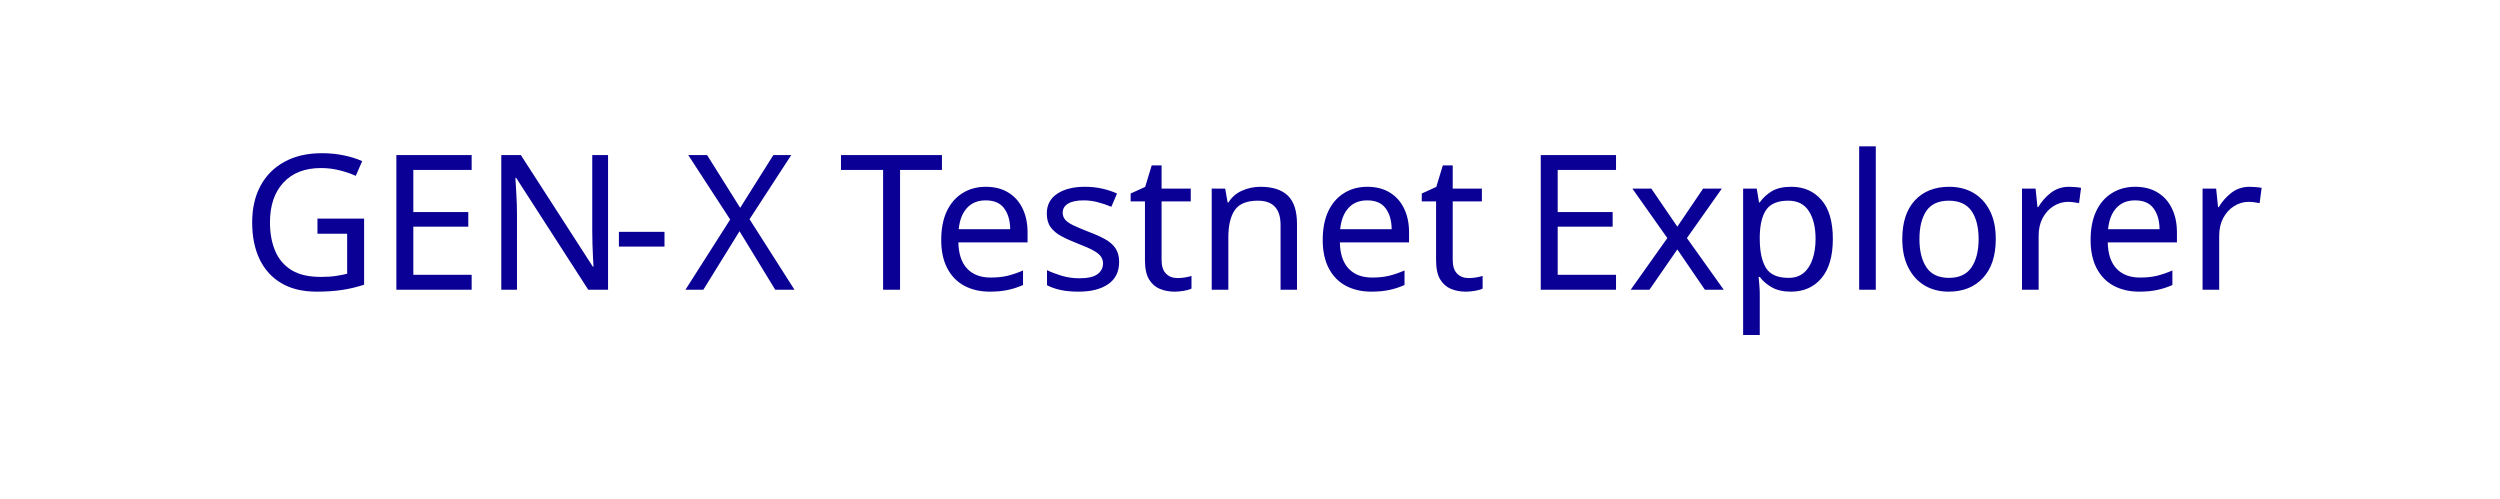
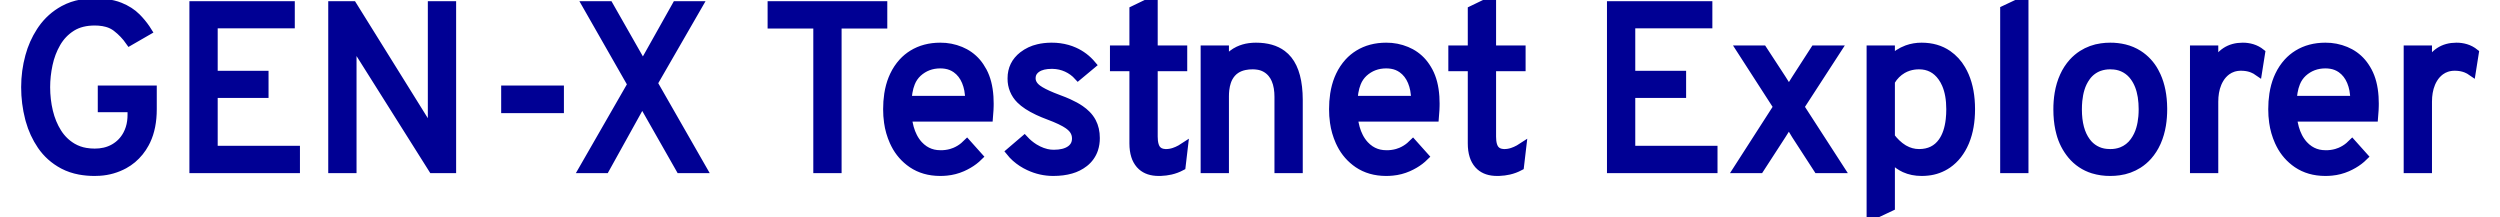
- <svg xmlns="http://www.w3.org/2000/svg" width="371" height="74" xml:space="preserve" overflow="hidden">
-   <defs>
-     <clipPath id="clip0">
-       <rect x="1159" y="682" width="371" height="74" />
-     </clipPath>
-   </defs>
-   <g clip-path="url(#clip0)" transform="translate(-1159 -682)">
-     <text fill="#0A0095" fill-opacity="1" font-family="Overpass,Overpass_MSFontService,sans-serif" font-style="normal" font-variant="normal" font-weight="400" font-stretch="normal" font-size="28" text-anchor="start" direction="ltr" writing-mode="lr-tb" unicode-bidi="normal" text-decoration="none" transform="matrix(1 0 0 1 1194.72 725)">GEN<tspan fill="#0A0095" fill-opacity="1" font-family="Overpass,Overpass_MSFontService,sans-serif" font-style="normal" font-variant="normal" font-weight="400" font-stretch="normal" font-size="28" text-anchor="start" direction="ltr" writing-mode="lr-tb" unicode-bidi="normal" text-decoration="none" x="55" y="0">-</tspan>
-       <tspan fill="#0A0095" fill-opacity="1" font-family="Overpass,Overpass_MSFontService,sans-serif" font-style="normal" font-variant="normal" font-weight="400" font-stretch="normal" font-size="28" text-anchor="start" direction="ltr" writing-mode="lr-tb" unicode-bidi="normal" text-decoration="none" x="65.885" y="0">X </tspan>
-       <tspan fill="#0A0095" fill-opacity="1" font-family="Overpass,Overpass_MSFontService,sans-serif" font-style="normal" font-variant="normal" font-weight="400" font-stretch="normal" font-size="28" text-anchor="start" direction="ltr" writing-mode="lr-tb" unicode-bidi="normal" text-decoration="none" x="88.802" y="0">Testnet</tspan>
-       <tspan fill="#0A0095" fill-opacity="1" font-family="Overpass,Overpass_MSFontService,sans-serif" font-style="normal" font-variant="normal" font-weight="400" font-stretch="normal" font-size="28" text-anchor="start" direction="ltr" writing-mode="lr-tb" unicode-bidi="normal" text-decoration="none" x="190.208" y="0">Explorer</tspan>
-     </text>
+ <svg xmlns="http://www.w3.org/2000/svg" width="298.726" height="25.9" viewBox="0 0 292.726 25.9">
+   <g id="svgGroup" stroke-linecap="round" fill-rule="evenodd" font-size="9pt" stroke="#000094" stroke-width="0.25mm" fill="#000094" style="stroke:#000094;stroke-width:0.25mm;fill:#000094">
+     <path d="M 39.13 20.216 L 36.694 20.216 L 36.694 0.616 L 39.158 0.616 L 47.838 14.56 Q 48.048 14.91 48.244 15.26 Q 48.44 15.61 48.65 16.016 Q 48.636 15.652 48.615 15.288 A 12.546 12.546 0 0 1 48.595 14.758 A 11.093 11.093 0 0 1 48.594 14.588 L 48.594 0.616 L 51.03 0.616 L 51.03 20.216 L 48.678 20.216 L 39.858 6.216 A 67.368 67.368 0 0 0 39.573 5.717 A 77.007 77.007 0 0 0 39.473 5.544 Q 39.27 5.194 39.074 4.844 Q 39.102 5.152 39.116 5.516 Q 39.13 5.88 39.13 6.216 L 39.13 20.216 Z M 14.672 3.724 L 12.488 4.984 Q 11.816 4.018 10.878 3.297 A 3.229 3.229 0 0 0 9.789 2.762 Q 9.343 2.634 8.814 2.594 A 6.618 6.618 0 0 0 8.316 2.576 Q 6.724 2.576 5.627 3.244 A 3.969 3.969 0 0 0 5.565 3.283 Q 4.452 3.99 3.78 5.152 Q 3.108 6.314 2.814 7.693 Q 2.52 9.072 2.52 10.416 Q 2.52 11.928 2.856 13.328 Q 3.192 14.728 3.892 15.834 Q 4.592 16.94 5.691 17.584 A 4.605 4.605 0 0 0 7.232 18.137 A 6.225 6.225 0 0 0 8.316 18.228 A 5.214 5.214 0 0 0 9.488 18.102 A 4.086 4.086 0 0 0 10.633 17.654 Q 11.62 17.08 12.166 16.065 A 4.549 4.549 0 0 0 12.659 14.52 A 5.83 5.83 0 0 0 12.712 13.72 L 12.712 12.936 L 9.156 12.936 L 9.156 10.696 L 15.26 10.696 L 15.26 13.048 Q 15.26 15.247 14.513 16.824 A 6.336 6.336 0 0 1 14.343 17.157 A 6.429 6.429 0 0 1 12.835 19.021 A 6.043 6.043 0 0 1 11.851 19.691 A 7.078 7.078 0 0 1 8.919 20.531 A 8.537 8.537 0 0 1 8.316 20.552 A 9.774 9.774 0 0 1 6.522 20.396 Q 5.445 20.195 4.565 19.735 A 6.144 6.144 0 0 1 4.508 19.705 Q 2.926 18.858 1.932 17.409 A 10.178 10.178 0 0 1 0.534 14.386 A 11.568 11.568 0 0 1 0.469 14.147 Q 0 12.334 0 10.416 Q 0 8.512 0.497 6.706 A 10.536 10.536 0 0 1 1.823 3.726 A 9.951 9.951 0 0 1 2.009 3.451 Q 3.024 2.002 4.592 1.141 A 6.83 6.83 0 0 1 6.721 0.411 A 9.268 9.268 0 0 1 8.316 0.28 A 11.178 11.178 0 0 1 9.595 0.349 Q 10.59 0.464 11.347 0.77 A 6.665 6.665 0 0 1 12.451 1.335 A 5.216 5.216 0 0 1 13.342 2.051 A 9.617 9.617 0 0 1 14.459 3.396 A 8.719 8.719 0 0 1 14.672 3.724 Z M 32.368 20.216 L 20.104 20.216 L 20.104 0.616 L 31.752 0.616 L 31.752 2.912 L 22.54 2.912 L 22.54 8.932 L 28.616 8.932 L 28.616 11.228 L 22.54 11.228 L 22.54 17.892 L 32.368 17.892 L 32.368 20.216 Z M 201.754 20.216 L 189.49 20.216 L 189.49 0.616 L 201.138 0.616 L 201.138 2.912 L 191.926 2.912 L 191.926 8.932 L 198.002 8.932 L 198.002 11.228 L 191.926 11.228 L 191.926 17.892 L 201.754 17.892 L 201.754 20.216 Z M 69.342 20.216 L 66.626 20.216 L 72.45 10.08 L 67.046 0.616 L 69.79 0.616 L 73.822 7.7 L 77.798 0.616 L 80.486 0.616 L 75.11 9.94 L 80.99 20.216 L 78.246 20.216 L 73.738 12.292 L 69.342 20.216 Z M 143.374 20.216 L 140.938 20.216 L 140.938 5.908 L 143.374 5.908 L 143.374 7.364 A 4.425 4.425 0 0 1 144.249 6.449 A 3.888 3.888 0 0 1 144.956 6.013 A 4.485 4.485 0 0 1 146.283 5.624 A 5.753 5.753 0 0 1 147.07 5.572 Q 149.031 5.572 150.229 6.465 A 3.828 3.828 0 0 1 150.934 7.147 Q 152.182 8.707 152.194 11.924 A 16.752 16.752 0 0 1 152.194 11.984 L 152.194 20.216 L 149.758 20.216 L 149.758 11.564 A 6.532 6.532 0 0 0 149.679 10.517 Q 149.588 9.952 149.388 9.499 A 3.014 3.014 0 0 0 148.953 8.785 A 2.62 2.62 0 0 0 147.289 7.859 A 3.852 3.852 0 0 0 146.678 7.812 A 4.605 4.605 0 0 0 145.733 7.903 Q 145.145 8.026 144.701 8.317 A 2.505 2.505 0 0 0 144.207 8.743 A 2.941 2.941 0 0 0 143.623 9.772 Q 143.475 10.207 143.415 10.738 A 6.851 6.851 0 0 0 143.374 11.508 L 143.374 20.216 Z M 207.298 20.216 L 204.582 20.216 L 209.37 12.768 L 204.946 5.908 L 207.662 5.908 L 209.93 9.38 Q 210.168 9.73 210.371 10.08 A 18.103 18.103 0 0 1 210.634 10.548 A 15.379 15.379 0 0 1 210.742 10.752 Q 210.938 10.416 211.148 10.073 Q 211.358 9.73 211.582 9.38 L 213.822 5.908 L 216.566 5.908 L 212.114 12.768 L 216.93 20.216 L 214.186 20.216 L 211.554 16.156 A 35.921 35.921 0 0 1 211.234 15.626 A 31.139 31.139 0 0 1 211.134 15.456 L 210.742 14.784 Q 210.574 15.12 210.371 15.456 Q 210.168 15.792 209.93 16.156 L 207.298 20.216 Z M 117.67 18.144 L 119.406 16.66 A 5.851 5.851 0 0 0 120.607 17.656 A 5.302 5.302 0 0 0 121.086 17.92 A 4.613 4.613 0 0 0 122.06 18.27 A 3.75 3.75 0 0 0 122.906 18.368 Q 124.166 18.368 124.866 17.885 A 1.642 1.642 0 0 0 125.341 17.396 Q 125.566 17.032 125.566 16.548 Q 125.566 15.988 125.251 15.54 Q 125.022 15.215 124.58 14.912 A 4.909 4.909 0 0 0 124.215 14.686 Q 123.731 14.413 123.028 14.121 A 21.251 21.251 0 0 0 122.29 13.832 A 16.774 16.774 0 0 1 121.003 13.295 Q 119.619 12.642 118.895 11.914 A 3.484 3.484 0 0 1 117.866 9.4 A 4.493 4.493 0 0 1 117.866 9.352 Q 117.866 7.672 119.203 6.622 A 4.736 4.736 0 0 1 121.06 5.749 Q 121.751 5.584 122.559 5.573 A 8.6 8.6 0 0 1 122.682 5.572 A 6.816 6.816 0 0 1 124.55 5.822 A 6.095 6.095 0 0 1 125.384 6.125 Q 126.616 6.678 127.498 7.728 L 125.818 9.128 A 4.159 4.159 0 0 0 122.8 7.758 A 5.038 5.038 0 0 0 122.654 7.756 Q 121.548 7.756 120.911 8.183 A 1.514 1.514 0 0 0 120.511 8.564 Q 120.274 8.899 120.274 9.352 Q 120.274 10.051 120.966 10.583 A 2.789 2.789 0 0 0 120.995 10.605 Q 121.542 11.014 122.763 11.516 A 25.694 25.694 0 0 0 123.606 11.844 A 15.433 15.433 0 0 1 124.679 12.278 Q 125.506 12.651 126.105 13.062 A 5.122 5.122 0 0 1 126.845 13.673 A 3.706 3.706 0 0 1 127.505 14.56 Q 127.946 15.4 127.946 16.492 A 4.221 4.221 0 0 1 127.739 17.846 A 3.455 3.455 0 0 1 126.588 19.467 A 4.61 4.61 0 0 1 124.976 20.28 Q 124.041 20.552 122.85 20.552 Q 121.338 20.552 119.945 19.901 A 6.52 6.52 0 0 1 118.337 18.851 A 5.85 5.85 0 0 1 117.67 18.144 Z M 97.09 20.216 L 94.654 20.216 L 94.654 2.94 L 89.194 2.94 L 89.194 0.616 L 102.55 0.616 L 102.55 2.94 L 97.09 2.94 L 97.09 20.216 Z M 132.426 17.136 L 132.426 8.036 L 130.102 8.036 L 130.102 5.908 L 132.426 5.908 L 132.426 1.176 L 134.862 0 L 134.862 5.908 L 138.39 5.908 L 138.39 8.036 L 134.862 8.036 L 134.862 16.324 A 4.646 4.646 0 0 0 134.889 16.848 Q 134.952 17.395 135.155 17.722 A 1.188 1.188 0 0 0 135.219 17.815 Q 135.551 18.251 136.24 18.282 A 2.39 2.39 0 0 0 136.346 18.284 A 2.986 2.986 0 0 0 137.269 18.129 Q 137.648 18.006 138.048 17.786 A 6.255 6.255 0 0 0 138.474 17.528 L 138.194 19.908 Q 137.564 20.244 136.885 20.398 A 6.321 6.321 0 0 1 135.731 20.547 A 7.217 7.217 0 0 1 135.45 20.552 Q 134.165 20.552 133.41 19.878 A 2.439 2.439 0 0 1 133.203 19.67 A 2.858 2.858 0 0 1 132.633 18.635 Q 132.426 17.988 132.426 17.136 Z M 172.858 17.136 L 172.858 8.036 L 170.534 8.036 L 170.534 5.908 L 172.858 5.908 L 172.858 1.176 L 175.294 0 L 175.294 5.908 L 178.822 5.908 L 178.822 8.036 L 175.294 8.036 L 175.294 16.324 A 4.646 4.646 0 0 0 175.321 16.848 Q 175.384 17.395 175.587 17.722 A 1.188 1.188 0 0 0 175.651 17.815 Q 175.983 18.251 176.672 18.282 A 2.39 2.39 0 0 0 176.778 18.284 A 2.986 2.986 0 0 0 177.701 18.129 Q 178.08 18.006 178.48 17.786 A 6.255 6.255 0 0 0 178.906 17.528 L 178.626 19.908 Q 177.996 20.244 177.317 20.398 A 6.321 6.321 0 0 1 176.163 20.547 A 7.217 7.217 0 0 1 175.882 20.552 Q 174.597 20.552 173.842 19.878 A 2.439 2.439 0 0 1 173.635 19.67 A 2.858 2.858 0 0 1 173.065 18.635 Q 172.858 17.988 172.858 17.136 Z M 222.95 24.752 L 220.514 25.9 L 220.514 5.908 L 222.95 5.908 L 222.95 7.112 A 5.191 5.191 0 0 1 224.865 5.868 A 5.123 5.123 0 0 1 226.618 5.572 Q 228.438 5.572 229.761 6.482 A 5.538 5.538 0 0 1 231.393 8.257 A 7.098 7.098 0 0 1 231.805 9.072 Q 232.526 10.752 232.526 13.048 Q 232.526 15.253 231.854 16.897 A 7.489 7.489 0 0 1 231.798 17.031 A 6.69 6.69 0 0 1 230.937 18.505 A 5.425 5.425 0 0 1 229.747 19.635 A 5.144 5.144 0 0 1 227.338 20.513 A 6.576 6.576 0 0 1 226.618 20.552 Q 225.484 20.552 224.574 20.139 A 4.41 4.41 0 0 1 223.284 19.236 A 5.376 5.376 0 0 1 222.95 18.872 L 222.95 24.752 Z M 115.178 14.056 L 105.49 14.056 Q 105.63 15.358 106.134 16.338 A 4.323 4.323 0 0 0 106.803 17.305 A 3.717 3.717 0 0 0 107.464 17.871 A 3.268 3.268 0 0 0 108.93 18.397 A 4.176 4.176 0 0 0 109.41 18.424 A 4.514 4.514 0 0 0 110.649 18.258 A 4.084 4.084 0 0 0 111.097 18.102 A 4.244 4.244 0 0 0 112.158 17.459 A 5.213 5.213 0 0 0 112.546 17.108 L 113.974 18.704 A 6.056 6.056 0 0 1 112.728 19.653 A 7.559 7.559 0 0 1 111.993 20.027 A 6.131 6.131 0 0 1 110.108 20.515 A 7.518 7.518 0 0 1 109.354 20.552 A 7.95 7.95 0 0 1 109.323 20.552 Q 107.383 20.544 105.966 19.586 A 6.159 6.159 0 0 1 103.931 17.263 A 7.457 7.457 0 0 1 103.768 16.926 A 8.476 8.476 0 0 1 103.106 14.617 A 10.978 10.978 0 0 1 102.998 13.048 A 11.773 11.773 0 0 1 103.13 11.24 Q 103.286 10.234 103.628 9.39 A 6.93 6.93 0 0 1 103.796 9.009 A 6.402 6.402 0 0 1 104.848 7.425 A 5.522 5.522 0 0 1 106.022 6.454 Q 107.45 5.572 109.354 5.572 A 6.235 6.235 0 0 1 111.795 6.048 A 6.017 6.017 0 0 1 112.308 6.293 A 5.047 5.047 0 0 1 114.108 7.94 A 6.399 6.399 0 0 1 114.457 8.519 Q 115.117 9.753 115.236 11.556 A 12.468 12.468 0 0 1 115.262 12.376 A 13.101 13.101 0 0 1 115.258 12.69 Q 115.253 12.905 115.241 13.153 Q 115.22 13.594 115.178 14.056 Z M 168.462 14.056 L 158.774 14.056 Q 158.914 15.358 159.418 16.338 A 4.323 4.323 0 0 0 160.087 17.305 A 3.717 3.717 0 0 0 160.748 17.871 A 3.268 3.268 0 0 0 162.214 18.397 A 4.176 4.176 0 0 0 162.694 18.424 A 4.514 4.514 0 0 0 163.933 18.258 A 4.084 4.084 0 0 0 164.381 18.102 A 4.244 4.244 0 0 0 165.442 17.459 A 5.213 5.213 0 0 0 165.83 17.108 L 167.258 18.704 A 6.056 6.056 0 0 1 166.012 19.653 A 7.559 7.559 0 0 1 165.277 20.027 A 6.131 6.131 0 0 1 163.392 20.515 A 7.518 7.518 0 0 1 162.638 20.552 A 7.95 7.95 0 0 1 162.607 20.552 Q 160.667 20.544 159.25 19.586 A 6.159 6.159 0 0 1 157.215 17.263 A 7.457 7.457 0 0 1 157.052 16.926 A 8.476 8.476 0 0 1 156.39 14.617 A 10.978 10.978 0 0 1 156.282 13.048 A 11.773 11.773 0 0 1 156.414 11.24 Q 156.57 10.234 156.912 9.39 A 6.93 6.93 0 0 1 157.08 9.009 A 6.402 6.402 0 0 1 158.132 7.425 A 5.522 5.522 0 0 1 159.306 6.454 Q 160.734 5.572 162.638 5.572 A 6.235 6.235 0 0 1 165.079 6.048 A 6.017 6.017 0 0 1 165.592 6.293 A 5.047 5.047 0 0 1 167.392 7.94 A 6.399 6.399 0 0 1 167.741 8.519 Q 168.401 9.753 168.52 11.556 A 12.468 12.468 0 0 1 168.546 12.376 A 13.101 13.101 0 0 1 168.542 12.69 Q 168.537 12.905 168.525 13.153 Q 168.504 13.594 168.462 14.056 Z M 280.686 14.056 L 270.998 14.056 Q 271.138 15.358 271.642 16.338 A 4.323 4.323 0 0 0 272.311 17.305 A 3.717 3.717 0 0 0 272.972 17.871 A 3.268 3.268 0 0 0 274.438 18.397 A 4.176 4.176 0 0 0 274.918 18.424 A 4.514 4.514 0 0 0 276.157 18.258 A 4.084 4.084 0 0 0 276.605 18.102 A 4.244 4.244 0 0 0 277.666 17.459 A 5.213 5.213 0 0 0 278.054 17.108 L 279.482 18.704 A 6.056 6.056 0 0 1 278.236 19.653 A 7.559 7.559 0 0 1 277.501 20.027 A 6.131 6.131 0 0 1 275.616 20.515 A 7.518 7.518 0 0 1 274.862 20.552 A 7.95 7.95 0 0 1 274.831 20.552 Q 272.891 20.544 271.474 19.586 A 6.159 6.159 0 0 1 269.439 17.263 A 7.457 7.457 0 0 1 269.276 16.926 A 8.476 8.476 0 0 1 268.614 14.617 A 10.978 10.978 0 0 1 268.506 13.048 A 11.773 11.773 0 0 1 268.638 11.24 Q 268.794 10.234 269.136 9.39 A 6.93 6.93 0 0 1 269.304 9.009 A 6.402 6.402 0 0 1 270.356 7.425 A 5.522 5.522 0 0 1 271.53 6.454 Q 272.958 5.572 274.862 5.572 A 6.235 6.235 0 0 1 277.303 6.048 A 6.017 6.017 0 0 1 277.816 6.293 A 5.047 5.047 0 0 1 279.616 7.94 A 6.399 6.399 0 0 1 279.965 8.519 Q 280.625 9.753 280.744 11.556 A 12.468 12.468 0 0 1 280.77 12.376 A 13.101 13.101 0 0 1 280.766 12.69 Q 280.761 12.905 280.749 13.153 Q 280.728 13.594 280.686 14.056 Z M 261.59 20.216 L 259.154 20.216 L 259.154 5.908 L 261.59 5.908 L 261.59 7.784 A 4.316 4.316 0 0 1 262.121 6.89 A 3.366 3.366 0 0 1 262.941 6.132 Q 263.802 5.572 264.978 5.572 A 3.87 3.87 0 0 1 266.113 5.732 A 3.208 3.208 0 0 1 267.19 6.3 L 266.826 8.596 A 3.435 3.435 0 0 0 266.129 8.217 A 3.071 3.071 0 0 0 265.867 8.127 Q 265.37 7.98 264.782 7.98 A 3.028 3.028 0 0 0 263.833 8.124 A 2.637 2.637 0 0 0 263.102 8.498 A 3.162 3.162 0 0 0 262.254 9.434 A 4.101 4.101 0 0 0 261.989 9.954 A 4.814 4.814 0 0 0 261.678 11.042 Q 261.59 11.561 261.59 12.152 L 261.59 20.216 Z M 287.126 20.216 L 284.69 20.216 L 284.69 5.908 L 287.126 5.908 L 287.126 7.784 A 4.316 4.316 0 0 1 287.657 6.89 A 3.366 3.366 0 0 1 288.477 6.132 Q 289.338 5.572 290.514 5.572 A 3.87 3.87 0 0 1 291.649 5.732 A 3.208 3.208 0 0 1 292.726 6.3 L 292.362 8.596 A 3.435 3.435 0 0 0 291.665 8.217 A 3.071 3.071 0 0 0 291.403 8.127 Q 290.906 7.98 290.318 7.98 A 3.028 3.028 0 0 0 289.369 8.124 A 2.637 2.637 0 0 0 288.638 8.498 A 3.162 3.162 0 0 0 287.79 9.434 A 4.101 4.101 0 0 0 287.525 9.954 A 4.814 4.814 0 0 0 287.214 11.042 Q 287.126 11.561 287.126 12.152 L 287.126 20.216 Z M 238.91 20.216 L 236.474 20.216 L 236.474 1.148 L 238.91 0 L 238.91 20.216 Z M 247.09 20.258 A 6.912 6.912 0 0 0 249.158 20.552 A 7.465 7.465 0 0 0 250.218 20.479 A 5.73 5.73 0 0 0 252.525 19.642 A 5.553 5.553 0 0 0 253.679 18.658 A 6.383 6.383 0 0 0 254.716 17.045 A 7.223 7.223 0 0 0 254.769 16.926 Q 255.161 16.024 255.339 14.95 A 11.663 11.663 0 0 0 255.486 13.048 A 13.823 13.823 0 0 0 255.485 12.913 Q 255.464 10.689 254.723 9.058 A 7.015 7.015 0 0 0 254.469 8.552 A 5.672 5.672 0 0 0 252.539 6.475 A 5.578 5.578 0 0 0 250.874 5.77 A 7.13 7.13 0 0 0 249.158 5.572 A 7.414 7.414 0 0 0 248.105 5.645 A 5.704 5.704 0 0 0 245.791 6.489 A 5.627 5.627 0 0 0 244.672 7.437 A 6.39 6.39 0 0 0 243.6 9.086 Q 243.167 10.031 242.977 11.175 A 11.639 11.639 0 0 0 242.83 13.076 A 13.328 13.328 0 0 0 242.844 13.7 Q 242.901 14.901 243.178 15.912 A 6.81 6.81 0 0 0 244.524 18.543 A 5.403 5.403 0 0 0 247.09 20.258 Z M 249.158 18.284 A 3.745 3.745 0 0 0 250.497 18.054 A 3.298 3.298 0 0 0 251.993 16.891 A 4.8 4.8 0 0 0 252.723 15.382 Q 252.919 14.717 252.987 13.92 A 10.349 10.349 0 0 0 253.022 13.048 A 9.517 9.517 0 0 0 252.911 11.547 Q 252.684 10.129 251.993 9.198 A 3.275 3.275 0 0 0 249.611 7.835 A 4.345 4.345 0 0 0 249.158 7.812 A 3.842 3.842 0 0 0 247.858 8.022 A 3.26 3.26 0 0 0 246.316 9.191 A 4.667 4.667 0 0 0 245.617 10.613 Q 245.42 11.255 245.343 12.029 A 10.592 10.592 0 0 0 245.294 13.076 Q 245.294 15.526 246.316 16.905 A 3.265 3.265 0 0 0 248.689 18.26 A 4.417 4.417 0 0 0 249.158 18.284 Z M 222.95 9.744 L 222.95 16.352 A 6.722 6.722 0 0 0 223.618 17.105 Q 224.018 17.49 224.444 17.749 A 4.068 4.068 0 0 0 224.532 17.801 Q 225.372 18.284 226.31 18.284 Q 228.116 18.284 229.075 16.926 Q 229.785 15.921 229.969 14.279 A 11.048 11.048 0 0 0 230.034 13.048 Q 230.034 11.292 229.504 10.069 A 4.587 4.587 0 0 0 229.026 9.219 Q 228.018 7.812 226.31 7.812 A 4.054 4.054 0 0 0 225.062 7.999 A 3.621 3.621 0 0 0 224.35 8.316 A 3.789 3.789 0 0 0 223.001 9.658 A 4.482 4.482 0 0 0 222.95 9.744 Z M 105.462 11.928 L 112.798 11.928 A 6.364 6.364 0 0 0 112.692 10.741 A 4.991 4.991 0 0 0 112.399 9.751 Q 112 8.792 111.23 8.246 A 2.928 2.928 0 0 0 109.997 7.751 A 3.928 3.928 0 0 0 109.354 7.7 Q 107.8 7.7 106.687 8.708 A 3.272 3.272 0 0 0 105.866 9.911 Q 105.662 10.408 105.558 11.026 A 7.809 7.809 0 0 0 105.462 11.928 Z M 158.746 11.928 L 166.082 11.928 A 6.364 6.364 0 0 0 165.976 10.741 A 4.991 4.991 0 0 0 165.683 9.751 Q 165.284 8.792 164.514 8.246 A 2.928 2.928 0 0 0 163.281 7.751 A 3.928 3.928 0 0 0 162.638 7.7 Q 161.084 7.7 159.971 8.708 A 3.272 3.272 0 0 0 159.15 9.911 Q 158.946 10.408 158.842 11.026 A 7.809 7.809 0 0 0 158.746 11.928 Z M 270.97 11.928 L 278.306 11.928 A 6.364 6.364 0 0 0 278.2 10.741 A 4.991 4.991 0 0 0 277.907 9.751 Q 277.508 8.792 276.738 8.246 A 2.928 2.928 0 0 0 275.505 7.751 A 3.928 3.928 0 0 0 274.862 7.7 Q 273.308 7.7 272.195 8.708 A 3.272 3.272 0 0 0 271.374 9.911 Q 271.17 10.408 271.066 11.026 A 7.809 7.809 0 0 0 270.97 11.928 Z M 63.91 13.048 L 57.358 13.048 L 57.358 10.696 L 63.91 10.696 L 63.91 13.048 Z" vector-effect="non-scaling-stroke" />
  </g>
</svg>
